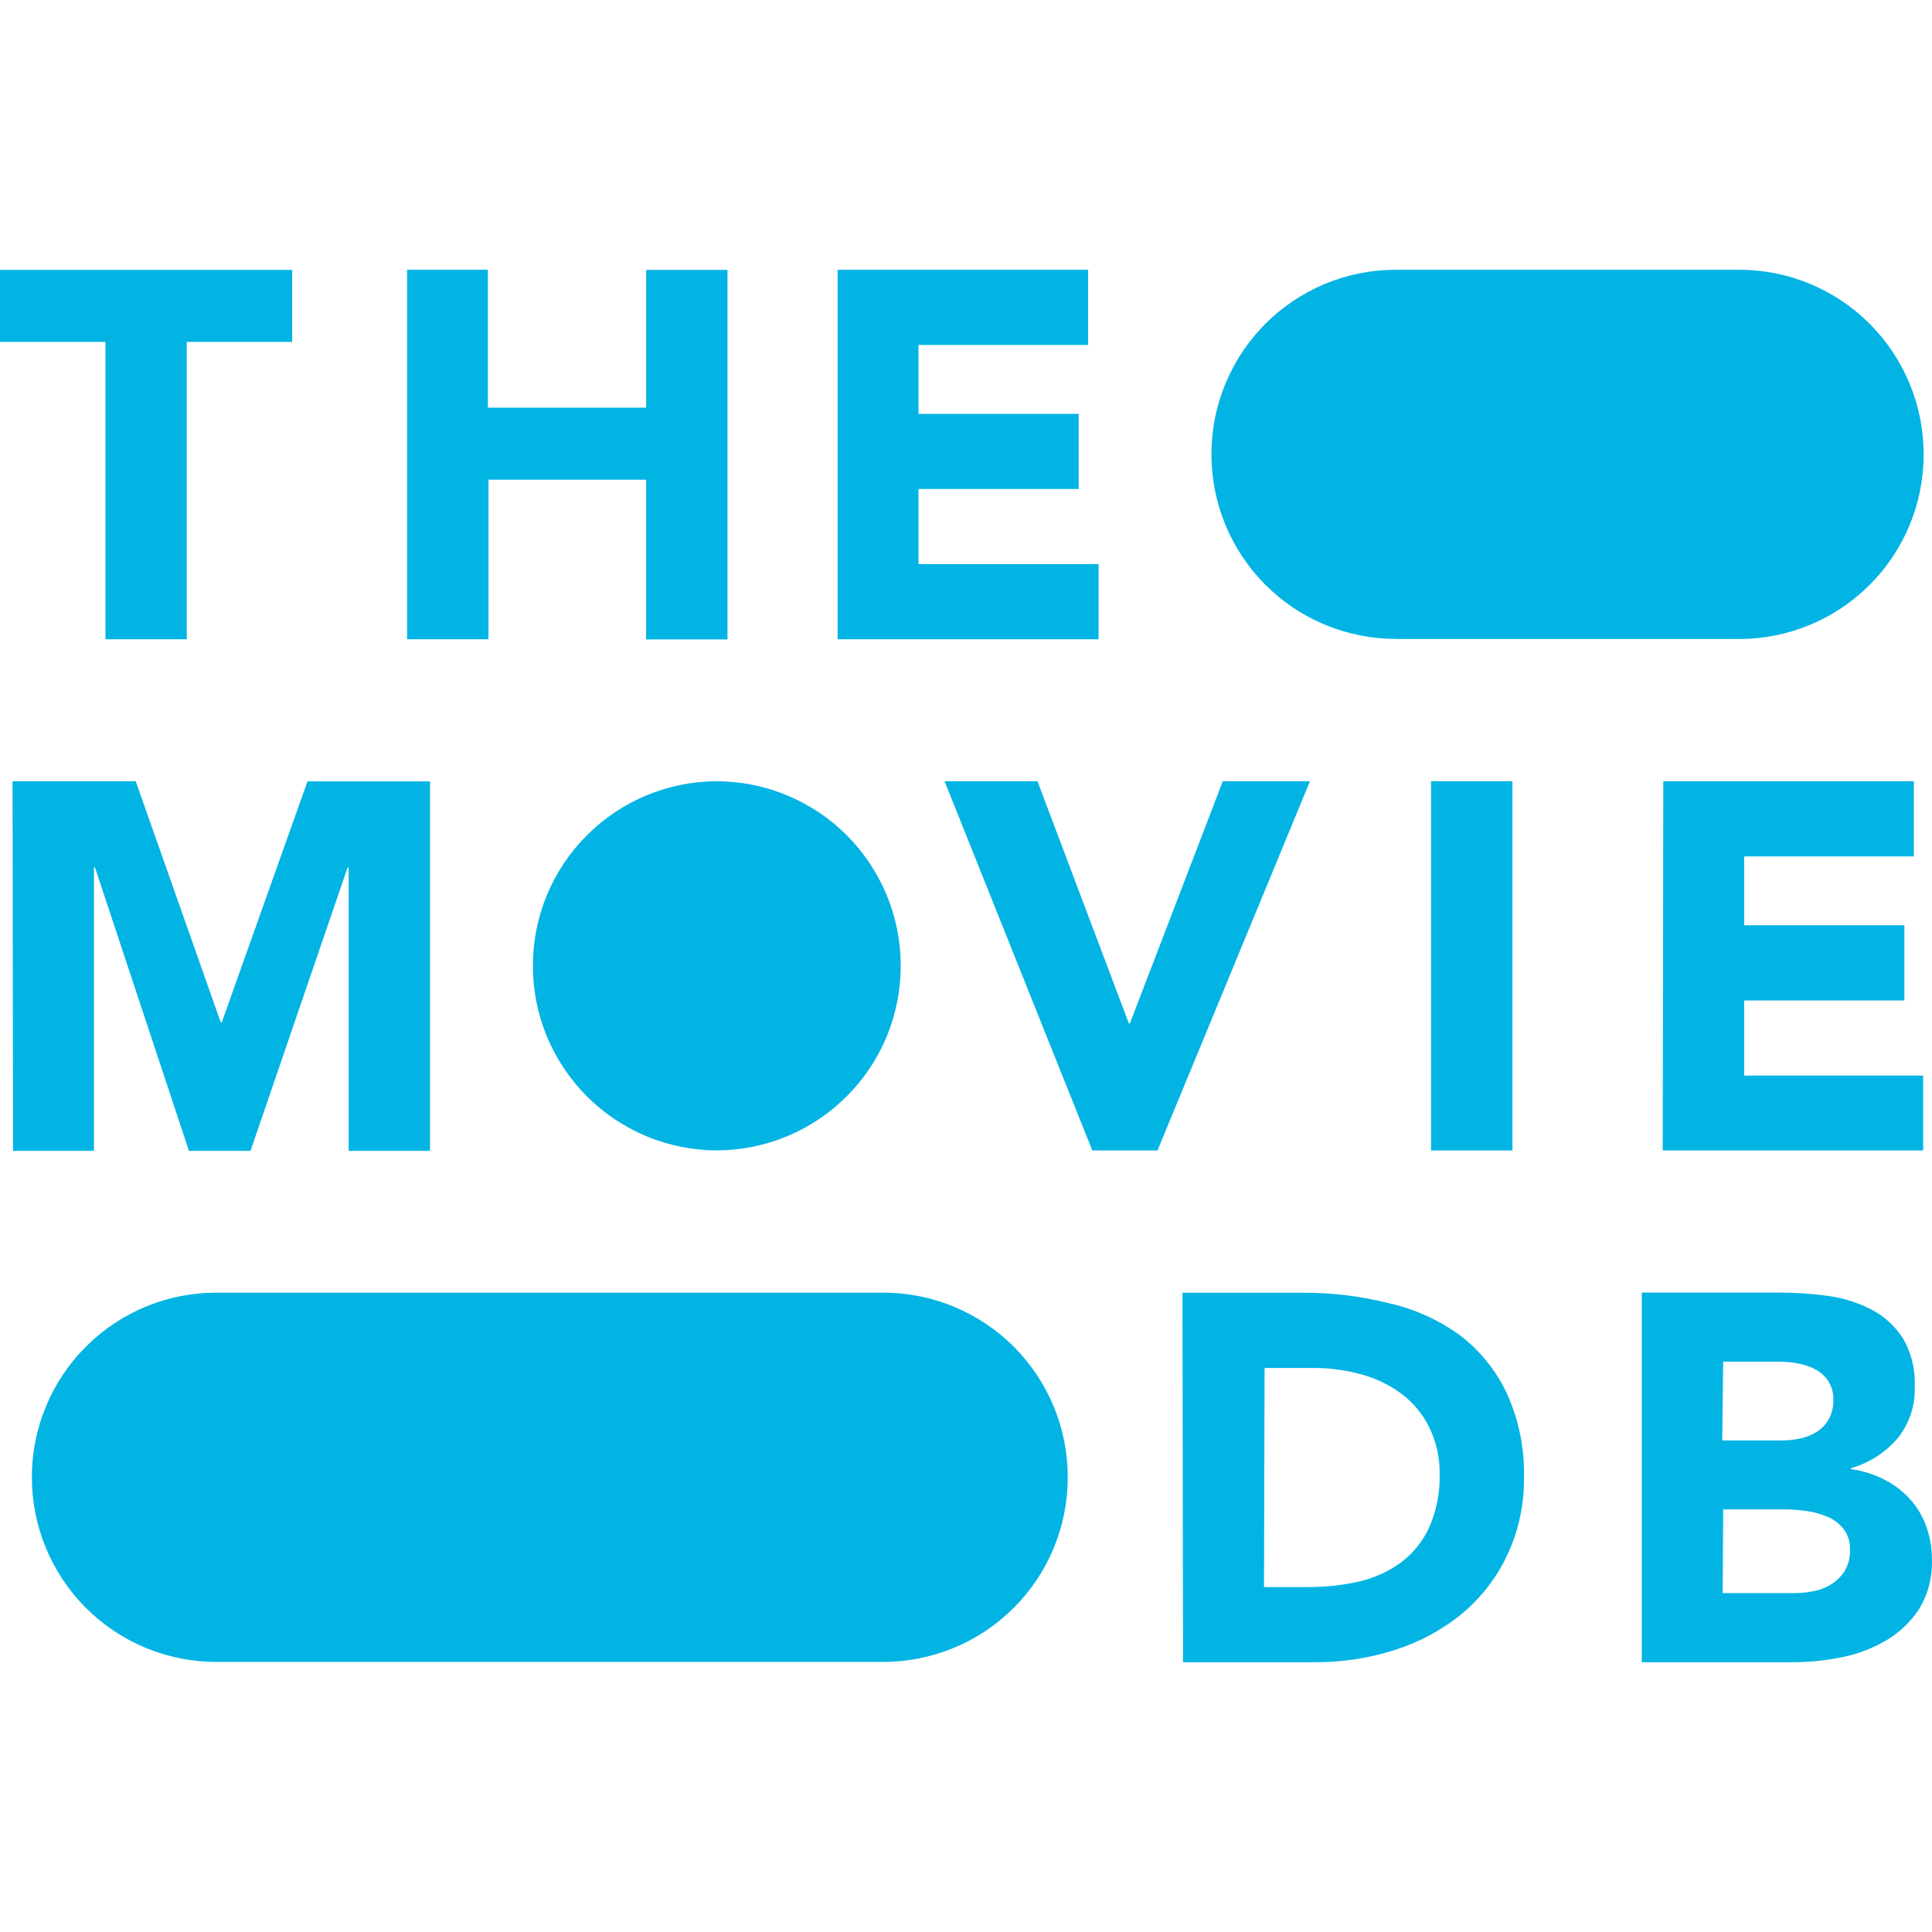
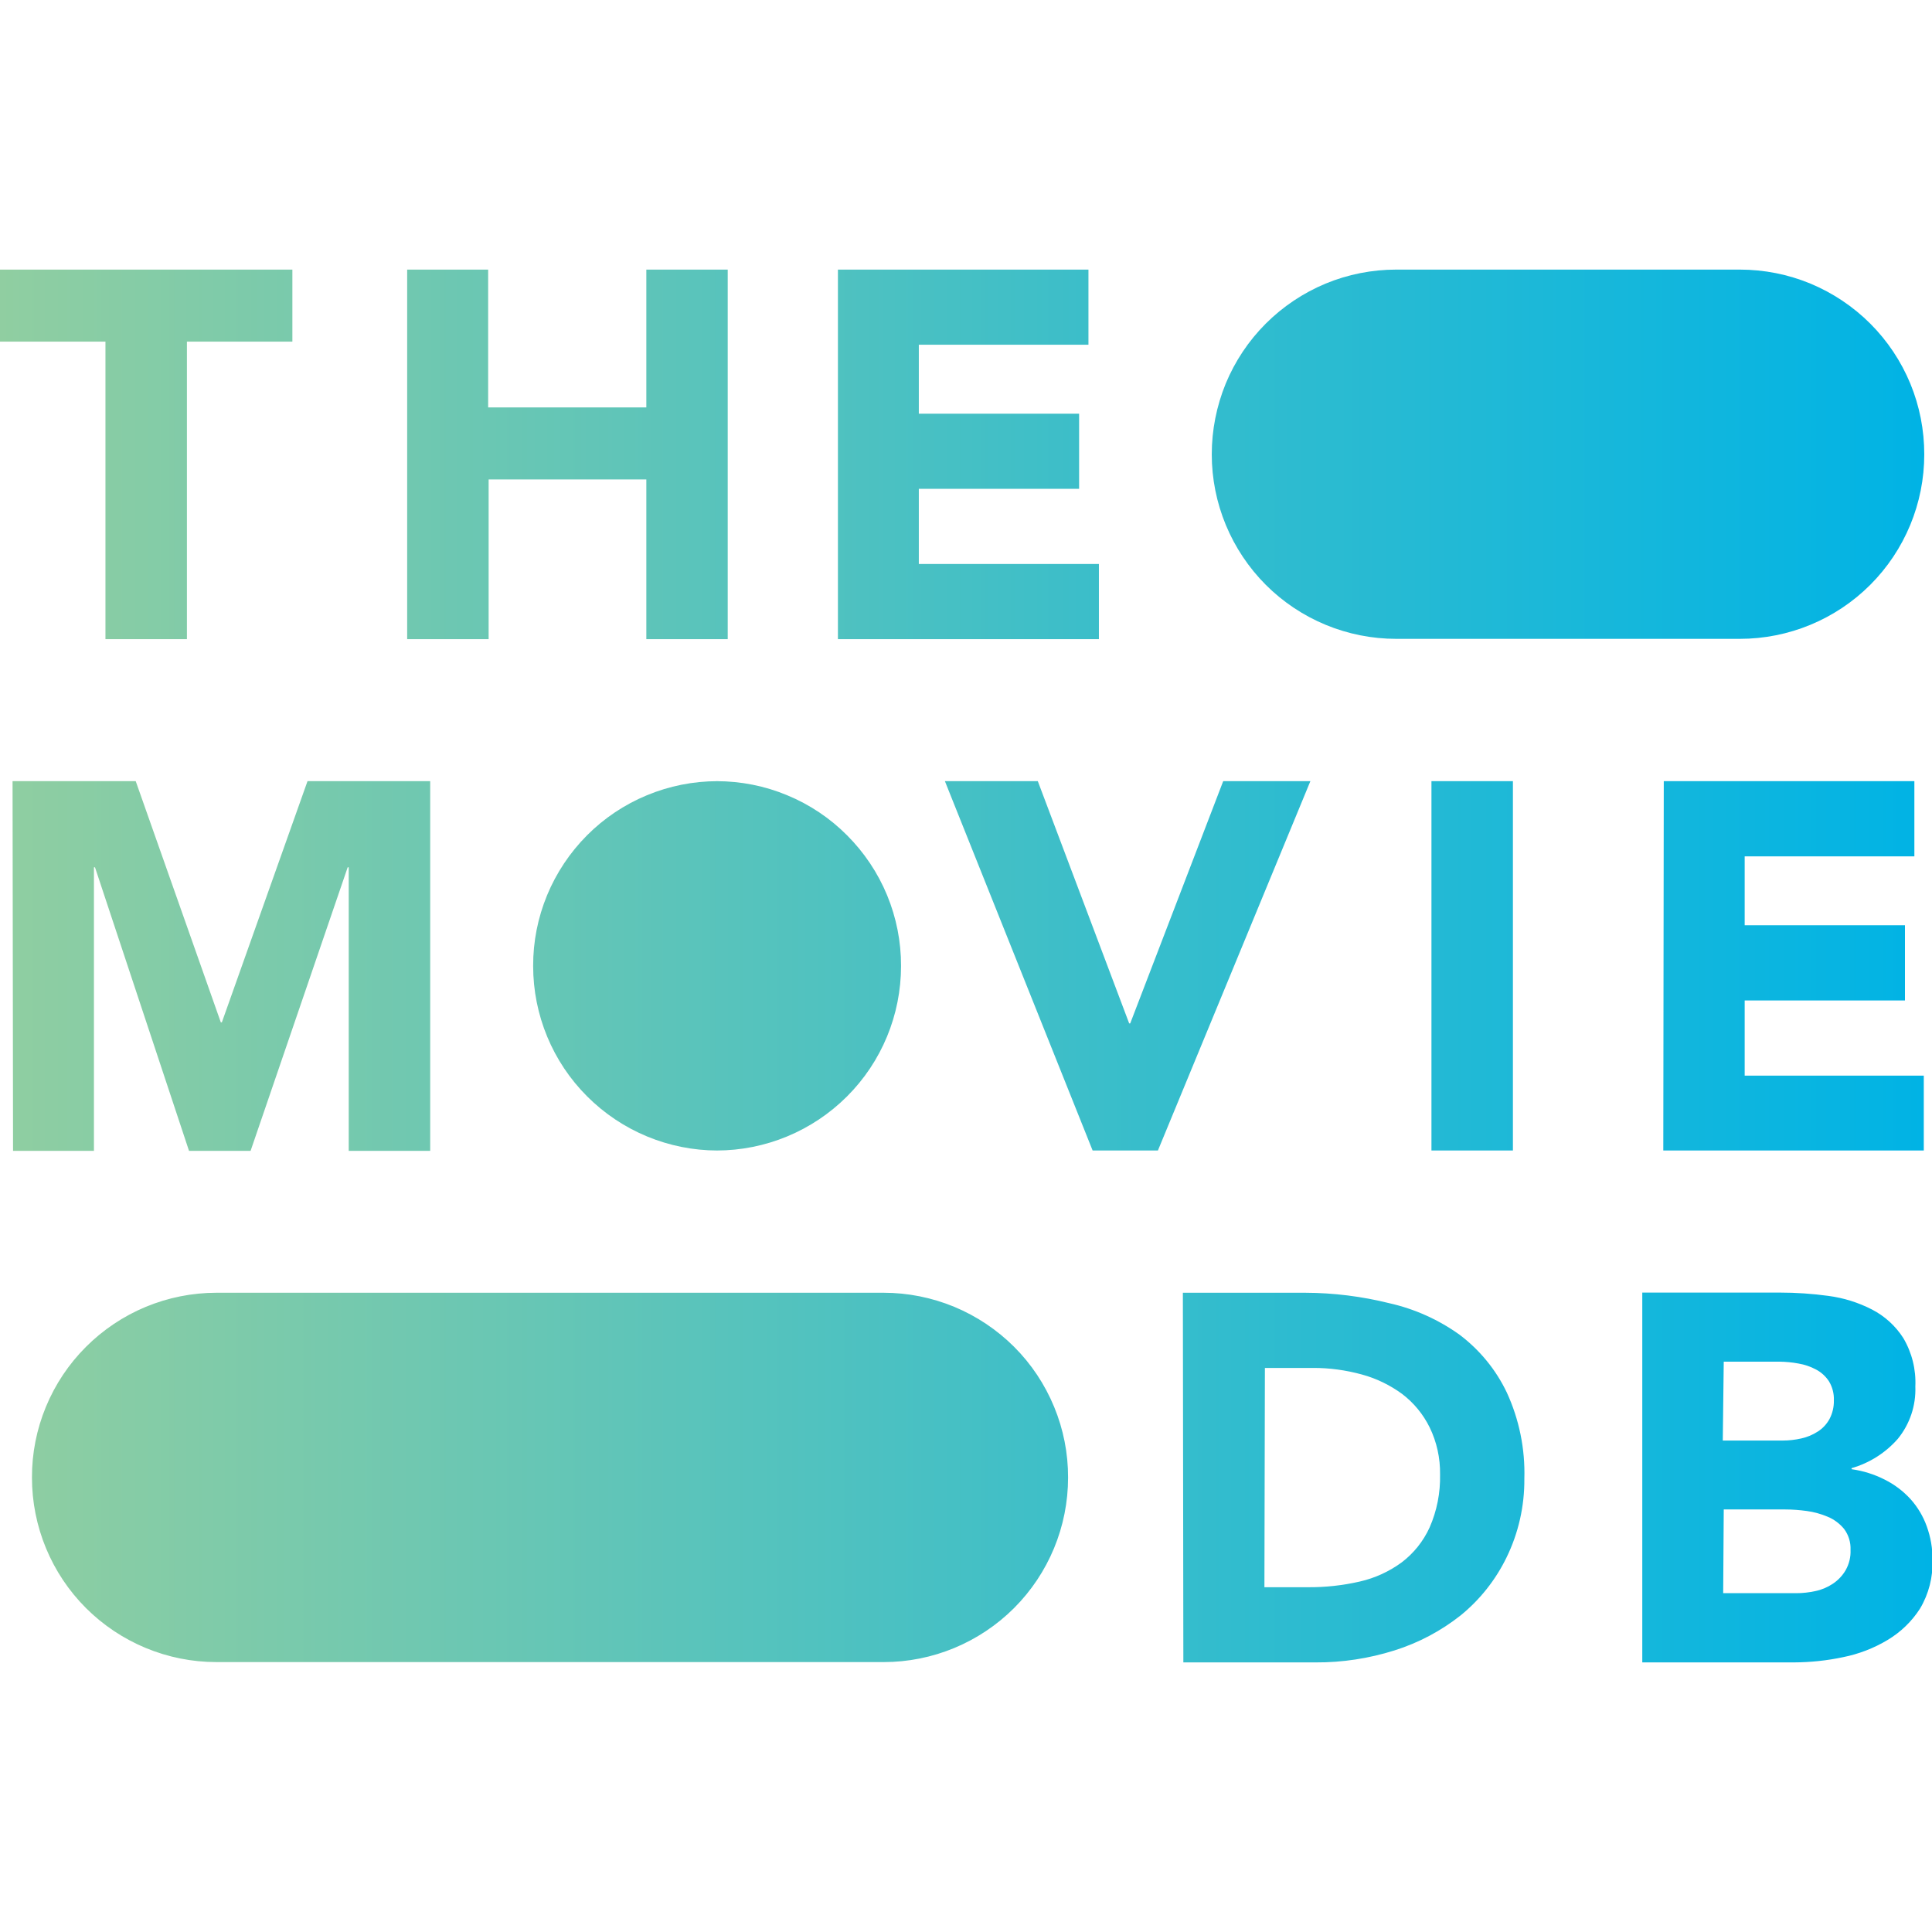
<svg xmlns="http://www.w3.org/2000/svg" width="24" height="24" viewBox="0 0 24 24" fill="none">
-   <path d="M6.62 12C6.619 11.698 6.678 11.4 6.793 11.121C6.908 10.843 7.077 10.59 7.29 10.377C7.503 10.164 7.756 9.994 8.034 9.879C8.312 9.764 8.611 9.704 8.912 9.705H8.899C9.2 9.705 9.498 9.764 9.776 9.88C10.054 9.995 10.307 10.164 10.52 10.377C10.732 10.591 10.901 10.844 11.016 11.122C11.131 11.4 11.19 11.698 11.189 12C11.189 12.607 10.948 13.19 10.518 13.619C10.089 14.049 9.506 14.29 8.899 14.291H8.912C8.611 14.291 8.313 14.232 8.035 14.117C7.757 14.001 7.504 13.833 7.291 13.62C7.079 13.407 6.91 13.155 6.794 12.877C6.679 12.598 6.62 12.3 6.62 12ZM17.34 7.938H21.606C22.213 7.937 22.796 7.696 23.225 7.266C23.655 6.837 23.896 6.254 23.896 5.647C23.897 5.345 23.838 5.047 23.723 4.769C23.608 4.49 23.44 4.237 23.227 4.024C23.014 3.81 22.762 3.641 22.484 3.526C22.205 3.41 21.907 3.351 21.606 3.351H17.34C17.039 3.351 16.74 3.41 16.462 3.525C16.184 3.641 15.931 3.81 15.718 4.023C15.505 4.237 15.337 4.49 15.222 4.768C15.107 5.047 15.048 5.345 15.049 5.647C15.049 6.254 15.291 6.836 15.72 7.266C16.149 7.695 16.732 7.936 17.339 7.937L17.34 7.938ZM2.688 20.645H10.973C11.274 20.645 11.572 20.585 11.85 20.47C12.128 20.355 12.381 20.186 12.593 19.973C12.806 19.76 12.975 19.508 13.09 19.23C13.205 18.951 13.264 18.654 13.264 18.353C13.264 18.052 13.206 17.753 13.091 17.475C12.976 17.197 12.807 16.944 12.595 16.73C12.382 16.517 12.129 16.348 11.851 16.233C11.573 16.117 11.275 16.058 10.974 16.058H2.687C2.386 16.058 2.088 16.117 1.809 16.232C1.531 16.348 1.278 16.517 1.066 16.73C0.853 16.943 0.684 17.196 0.569 17.475C0.454 17.753 0.395 18.051 0.396 18.353C0.396 18.653 0.455 18.951 0.57 19.229C0.685 19.507 0.854 19.76 1.066 19.973C1.279 20.186 1.531 20.355 1.809 20.47C2.087 20.585 2.385 20.645 2.686 20.645H2.688ZM13.569 14.291H14.379L16.273 9.705H15.19L14.036 12.713H14.023L12.888 9.705H11.734L13.569 14.291ZM17.777 14.291H18.788V9.705H17.777V14.291ZM20.655 14.291H23.89V13.361H21.667V12.428H23.657V11.494H21.667V10.639H23.774V9.705H20.662L20.655 14.291ZM1.31 7.941H2.32V4.247H3.63V3.352H0V4.247H1.31V7.941ZM5.057 7.941H6.068V5.959H8.026V7.943H9.037V3.353H8.027V5.064H6.061V3.351H5.057V7.941ZM10.405 7.941H13.647V7.008H11.41V6.074H13.4V5.141H11.41V4.285H13.517V3.351H10.405V7.941ZM0.162 14.296H1.167V10.776H1.18L2.347 14.296H3.112L4.318 10.776H4.331V14.296H5.342V9.706H3.82L2.755 12.7H2.742L1.686 9.705H0.156L0.162 14.296ZM14.696 20.649H16.337C16.669 20.65 17 20.6 17.317 20.5C17.616 20.406 17.896 20.258 18.141 20.063C18.379 19.869 18.573 19.625 18.708 19.35C18.858 19.044 18.934 18.707 18.931 18.367C18.942 17.998 18.867 17.632 18.713 17.297C18.578 17.015 18.377 16.769 18.127 16.581C17.865 16.393 17.568 16.259 17.254 16.189C16.912 16.103 16.561 16.059 16.208 16.059H14.689L14.696 20.649ZM15.709 16.993H16.305C16.51 16.992 16.714 17.019 16.911 17.073C17.092 17.122 17.263 17.205 17.414 17.317C17.558 17.426 17.674 17.567 17.754 17.729C17.843 17.911 17.888 18.112 17.884 18.316C17.889 18.542 17.845 18.766 17.754 18.974C17.676 19.145 17.557 19.293 17.407 19.407C17.252 19.52 17.076 19.601 16.889 19.645C16.676 19.693 16.458 19.717 16.24 19.715H15.702L15.709 16.993ZM20.395 20.649H22.275C22.481 20.648 22.686 20.627 22.888 20.585C23.084 20.546 23.271 20.473 23.442 20.371C23.604 20.273 23.742 20.14 23.844 19.981C23.953 19.798 24.007 19.587 23.999 19.375C24 19.233 23.976 19.093 23.928 18.96C23.883 18.834 23.814 18.718 23.724 18.62C23.634 18.521 23.526 18.439 23.407 18.38C23.278 18.313 23.138 18.27 22.994 18.25V18.238C23.217 18.174 23.417 18.047 23.569 17.872C23.718 17.689 23.795 17.459 23.785 17.224C23.795 17.012 23.744 16.803 23.636 16.621C23.539 16.471 23.405 16.349 23.247 16.267C23.078 16.18 22.895 16.123 22.707 16.098C22.508 16.07 22.308 16.057 22.107 16.057H20.395V20.649ZM21.406 16.915H22.093C22.174 16.915 22.254 16.922 22.333 16.937C22.41 16.95 22.484 16.975 22.553 17.012C22.618 17.046 22.673 17.097 22.713 17.159C22.756 17.229 22.778 17.312 22.774 17.395C22.776 17.476 22.757 17.556 22.719 17.628C22.684 17.691 22.634 17.745 22.573 17.784C22.511 17.824 22.442 17.852 22.369 17.868C22.294 17.885 22.216 17.893 22.139 17.894H21.394L21.406 16.915ZM21.406 18.75H22.171C22.26 18.75 22.349 18.757 22.437 18.77C22.526 18.781 22.614 18.805 22.697 18.84C22.777 18.872 22.847 18.925 22.901 18.992C22.957 19.067 22.985 19.158 22.981 19.252C22.985 19.34 22.964 19.427 22.921 19.505C22.881 19.572 22.826 19.629 22.761 19.673C22.695 19.716 22.621 19.747 22.544 19.763C22.466 19.78 22.387 19.789 22.307 19.79H21.4L21.406 18.75Z" fill="#01B4E4" />
+   <path d="M6.623 12C6.622 11.698 6.681 11.4 6.796 11.121C6.911 10.843 7.08 10.59 7.292 10.377C7.505 10.163 7.758 9.994 8.036 9.879C8.315 9.763 8.613 9.704 8.914 9.704H8.901C9.203 9.704 9.501 9.763 9.779 9.879C10.058 9.994 10.31 10.163 10.523 10.377C10.736 10.59 10.905 10.843 11.02 11.121C11.135 11.4 11.194 11.698 11.193 12C11.193 12.608 10.952 13.191 10.522 13.62C10.092 14.05 9.509 14.292 8.901 14.292H8.914C8.307 14.292 7.724 14.05 7.294 13.62C6.864 13.191 6.623 12.608 6.623 12ZM17.345 7.936H21.612C22.22 7.936 22.803 7.695 23.233 7.265C23.663 6.835 23.904 6.252 23.904 5.644C23.904 5.343 23.846 5.045 23.731 4.766C23.616 4.488 23.447 4.234 23.234 4.021C23.021 3.808 22.768 3.639 22.49 3.523C22.212 3.408 21.913 3.349 21.612 3.349L17.345 3.349C17.044 3.349 16.745 3.408 16.467 3.523C16.189 3.639 15.936 3.808 15.723 4.021C15.51 4.234 15.341 4.488 15.226 4.766C15.112 5.045 15.053 5.343 15.053 5.644C15.053 6.252 15.295 6.835 15.724 7.265C16.154 7.695 16.737 7.936 17.345 7.936ZM2.689 20.647H10.977C11.585 20.647 12.167 20.405 12.597 19.976C13.027 19.546 13.268 18.963 13.268 18.355C13.269 18.054 13.21 17.755 13.095 17.477C12.98 17.198 12.812 16.945 12.599 16.732C12.386 16.519 12.133 16.35 11.855 16.234C11.576 16.119 11.278 16.059 10.977 16.059H2.689C2.387 16.059 2.089 16.119 1.811 16.234C1.532 16.35 1.28 16.519 1.067 16.732C0.854 16.945 0.685 17.198 0.57 17.477C0.455 17.755 0.396 18.054 0.397 18.355C0.397 18.963 0.638 19.546 1.068 19.976C1.498 20.405 2.081 20.647 2.689 20.647ZM13.573 14.292H14.384L16.278 9.704H15.195L14.04 12.713H14.027L12.892 9.704H11.738L13.573 14.292ZM17.782 14.292H18.794V9.704H17.782V14.292ZM20.662 14.292H23.898V13.362H21.673V12.428H23.664V11.494H21.673V10.638H23.781V9.704H20.668L20.662 14.292ZM1.31 7.94H2.322V4.244H3.632V3.349H0V4.244H1.31V7.94ZM5.058 7.94H6.07V5.956H8.029V7.94H9.04V3.349H8.029V5.061H6.064V3.349H5.058V7.94ZM10.409 7.94H13.651V7.006H11.414V6.072H13.405V5.139H11.414V4.282H13.521V3.349H10.409V7.94ZM0.162 14.296H1.167V10.774H1.18L2.348 14.296H3.113L4.319 10.774H4.332V14.296H5.344V9.704H3.82L2.756 12.7H2.743L1.686 9.704H0.156L0.162 14.296ZM14.7 20.651H16.342C16.675 20.653 17.006 20.602 17.323 20.502C17.622 20.408 17.901 20.26 18.147 20.065C18.385 19.871 18.578 19.627 18.713 19.351C18.863 19.045 18.939 18.709 18.936 18.368C18.947 17.999 18.872 17.633 18.718 17.298C18.583 17.015 18.382 16.77 18.132 16.581C17.87 16.393 17.574 16.26 17.259 16.189C16.917 16.104 16.566 16.06 16.213 16.059H14.694L14.7 20.651ZM15.713 16.993H16.31C16.515 16.992 16.718 17.02 16.916 17.074C17.097 17.123 17.268 17.206 17.419 17.317C17.563 17.427 17.679 17.568 17.759 17.73C17.848 17.912 17.892 18.113 17.889 18.316C17.894 18.543 17.85 18.768 17.759 18.975C17.681 19.146 17.562 19.295 17.413 19.408C17.258 19.522 17.081 19.603 16.894 19.646C16.681 19.695 16.463 19.719 16.245 19.717H15.707L15.713 16.993ZM20.401 20.651H22.282C22.488 20.65 22.693 20.629 22.895 20.586C23.09 20.547 23.278 20.475 23.449 20.372C23.611 20.275 23.749 20.142 23.851 19.983C23.96 19.8 24.014 19.589 24.006 19.376C24.008 19.234 23.983 19.094 23.935 18.961C23.89 18.835 23.821 18.72 23.732 18.621C23.641 18.522 23.534 18.441 23.414 18.381C23.285 18.315 23.145 18.271 23.001 18.251V18.238C23.224 18.174 23.424 18.047 23.576 17.873C23.725 17.69 23.802 17.459 23.793 17.224C23.803 17.013 23.751 16.803 23.643 16.621C23.547 16.471 23.413 16.349 23.254 16.267C23.085 16.18 22.902 16.123 22.713 16.098C22.514 16.071 22.314 16.057 22.113 16.057H20.401V20.651ZM21.413 16.915H22.1C22.18 16.916 22.261 16.923 22.34 16.938C22.417 16.951 22.491 16.976 22.56 17.013C22.625 17.047 22.68 17.098 22.72 17.159C22.763 17.23 22.784 17.312 22.781 17.395C22.783 17.477 22.764 17.557 22.726 17.629C22.691 17.692 22.641 17.746 22.58 17.784C22.517 17.825 22.448 17.853 22.376 17.869C22.3 17.886 22.223 17.895 22.145 17.895H21.401L21.413 16.915ZM21.413 18.751H22.178C22.267 18.751 22.355 18.758 22.444 18.77C22.533 18.782 22.62 18.806 22.703 18.841C22.783 18.874 22.853 18.926 22.908 18.993C22.964 19.068 22.992 19.16 22.988 19.253C22.992 19.341 22.971 19.428 22.927 19.506C22.888 19.573 22.833 19.631 22.768 19.674C22.702 19.718 22.629 19.749 22.551 19.765C22.473 19.782 22.394 19.791 22.314 19.791H21.406L21.413 18.751Z" fill="url(#paint0_linear_1120_445)" />
+   <defs>
+     <linearGradient id="paint0_linear_1120_445" x1="0" y1="12" x2="24" y2="12" gradientUnits="userSpaceOnUse">
+       <stop stop-color="#90CEA1" />
+       <stop offset="0.56" stop-color="#3CBEC9" />
+       <stop offset="1" stop-color="#00B3E5" />
+     </linearGradient>
+   </defs>
</svg>
